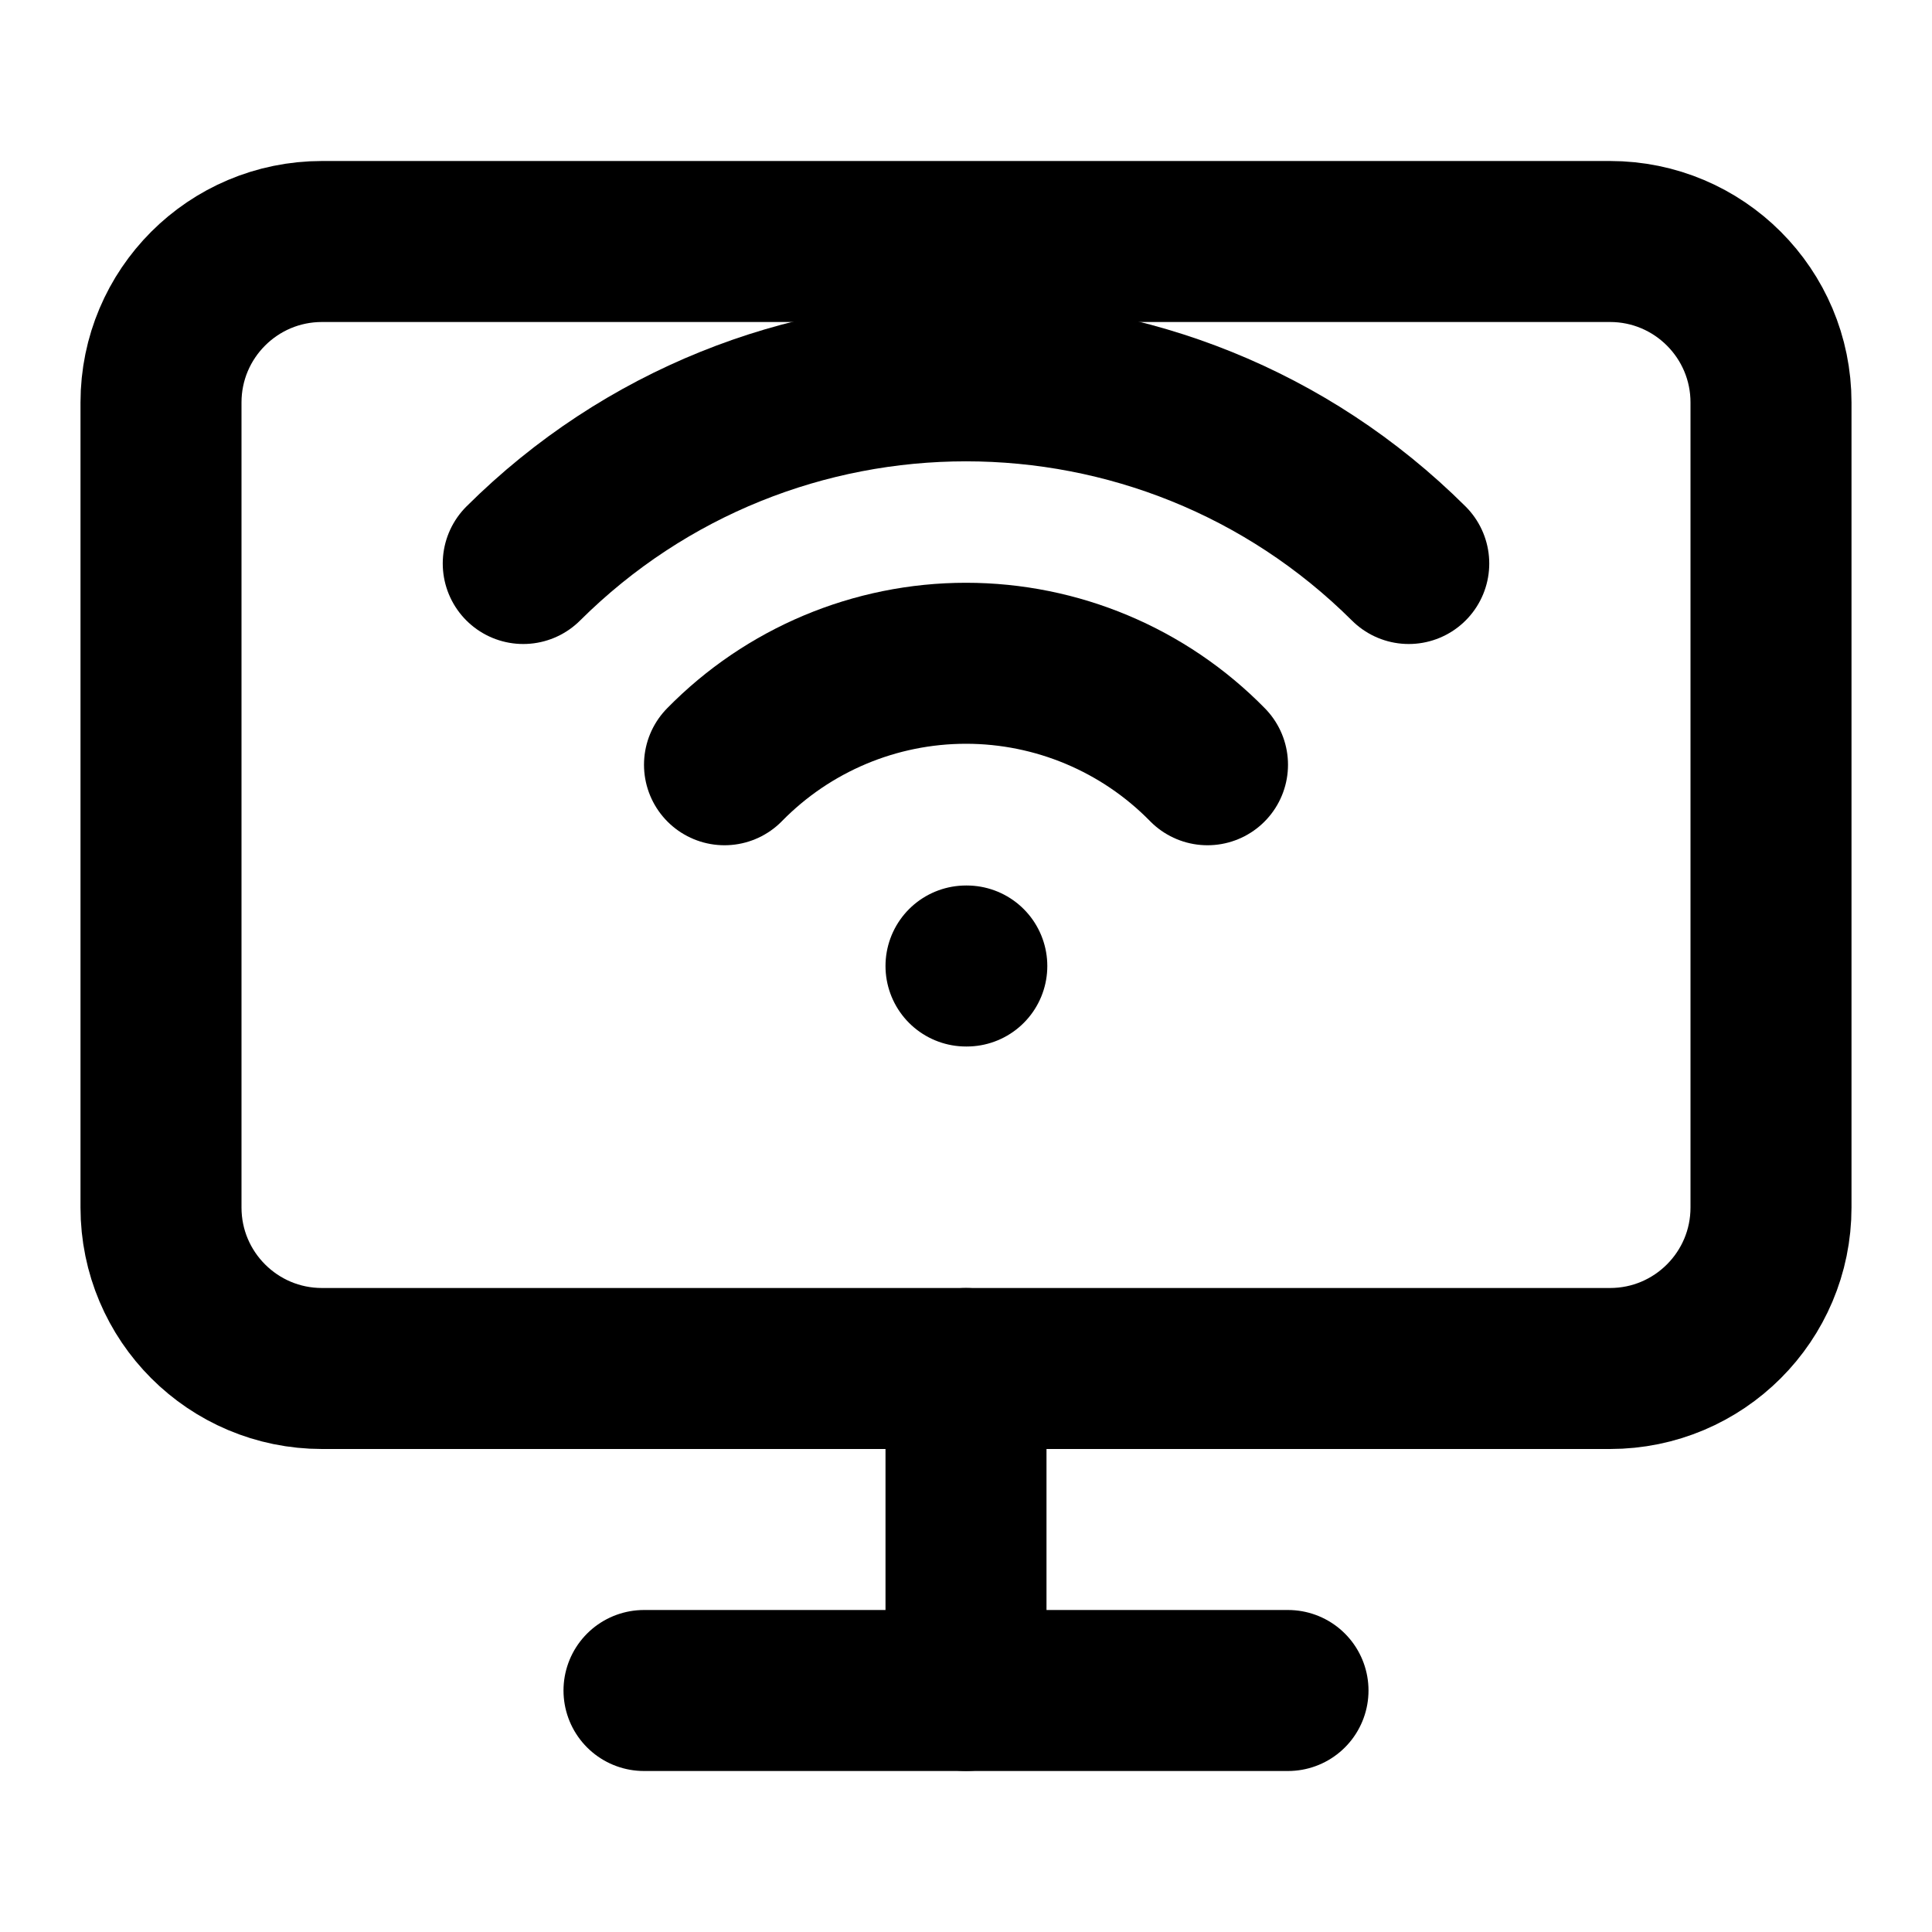
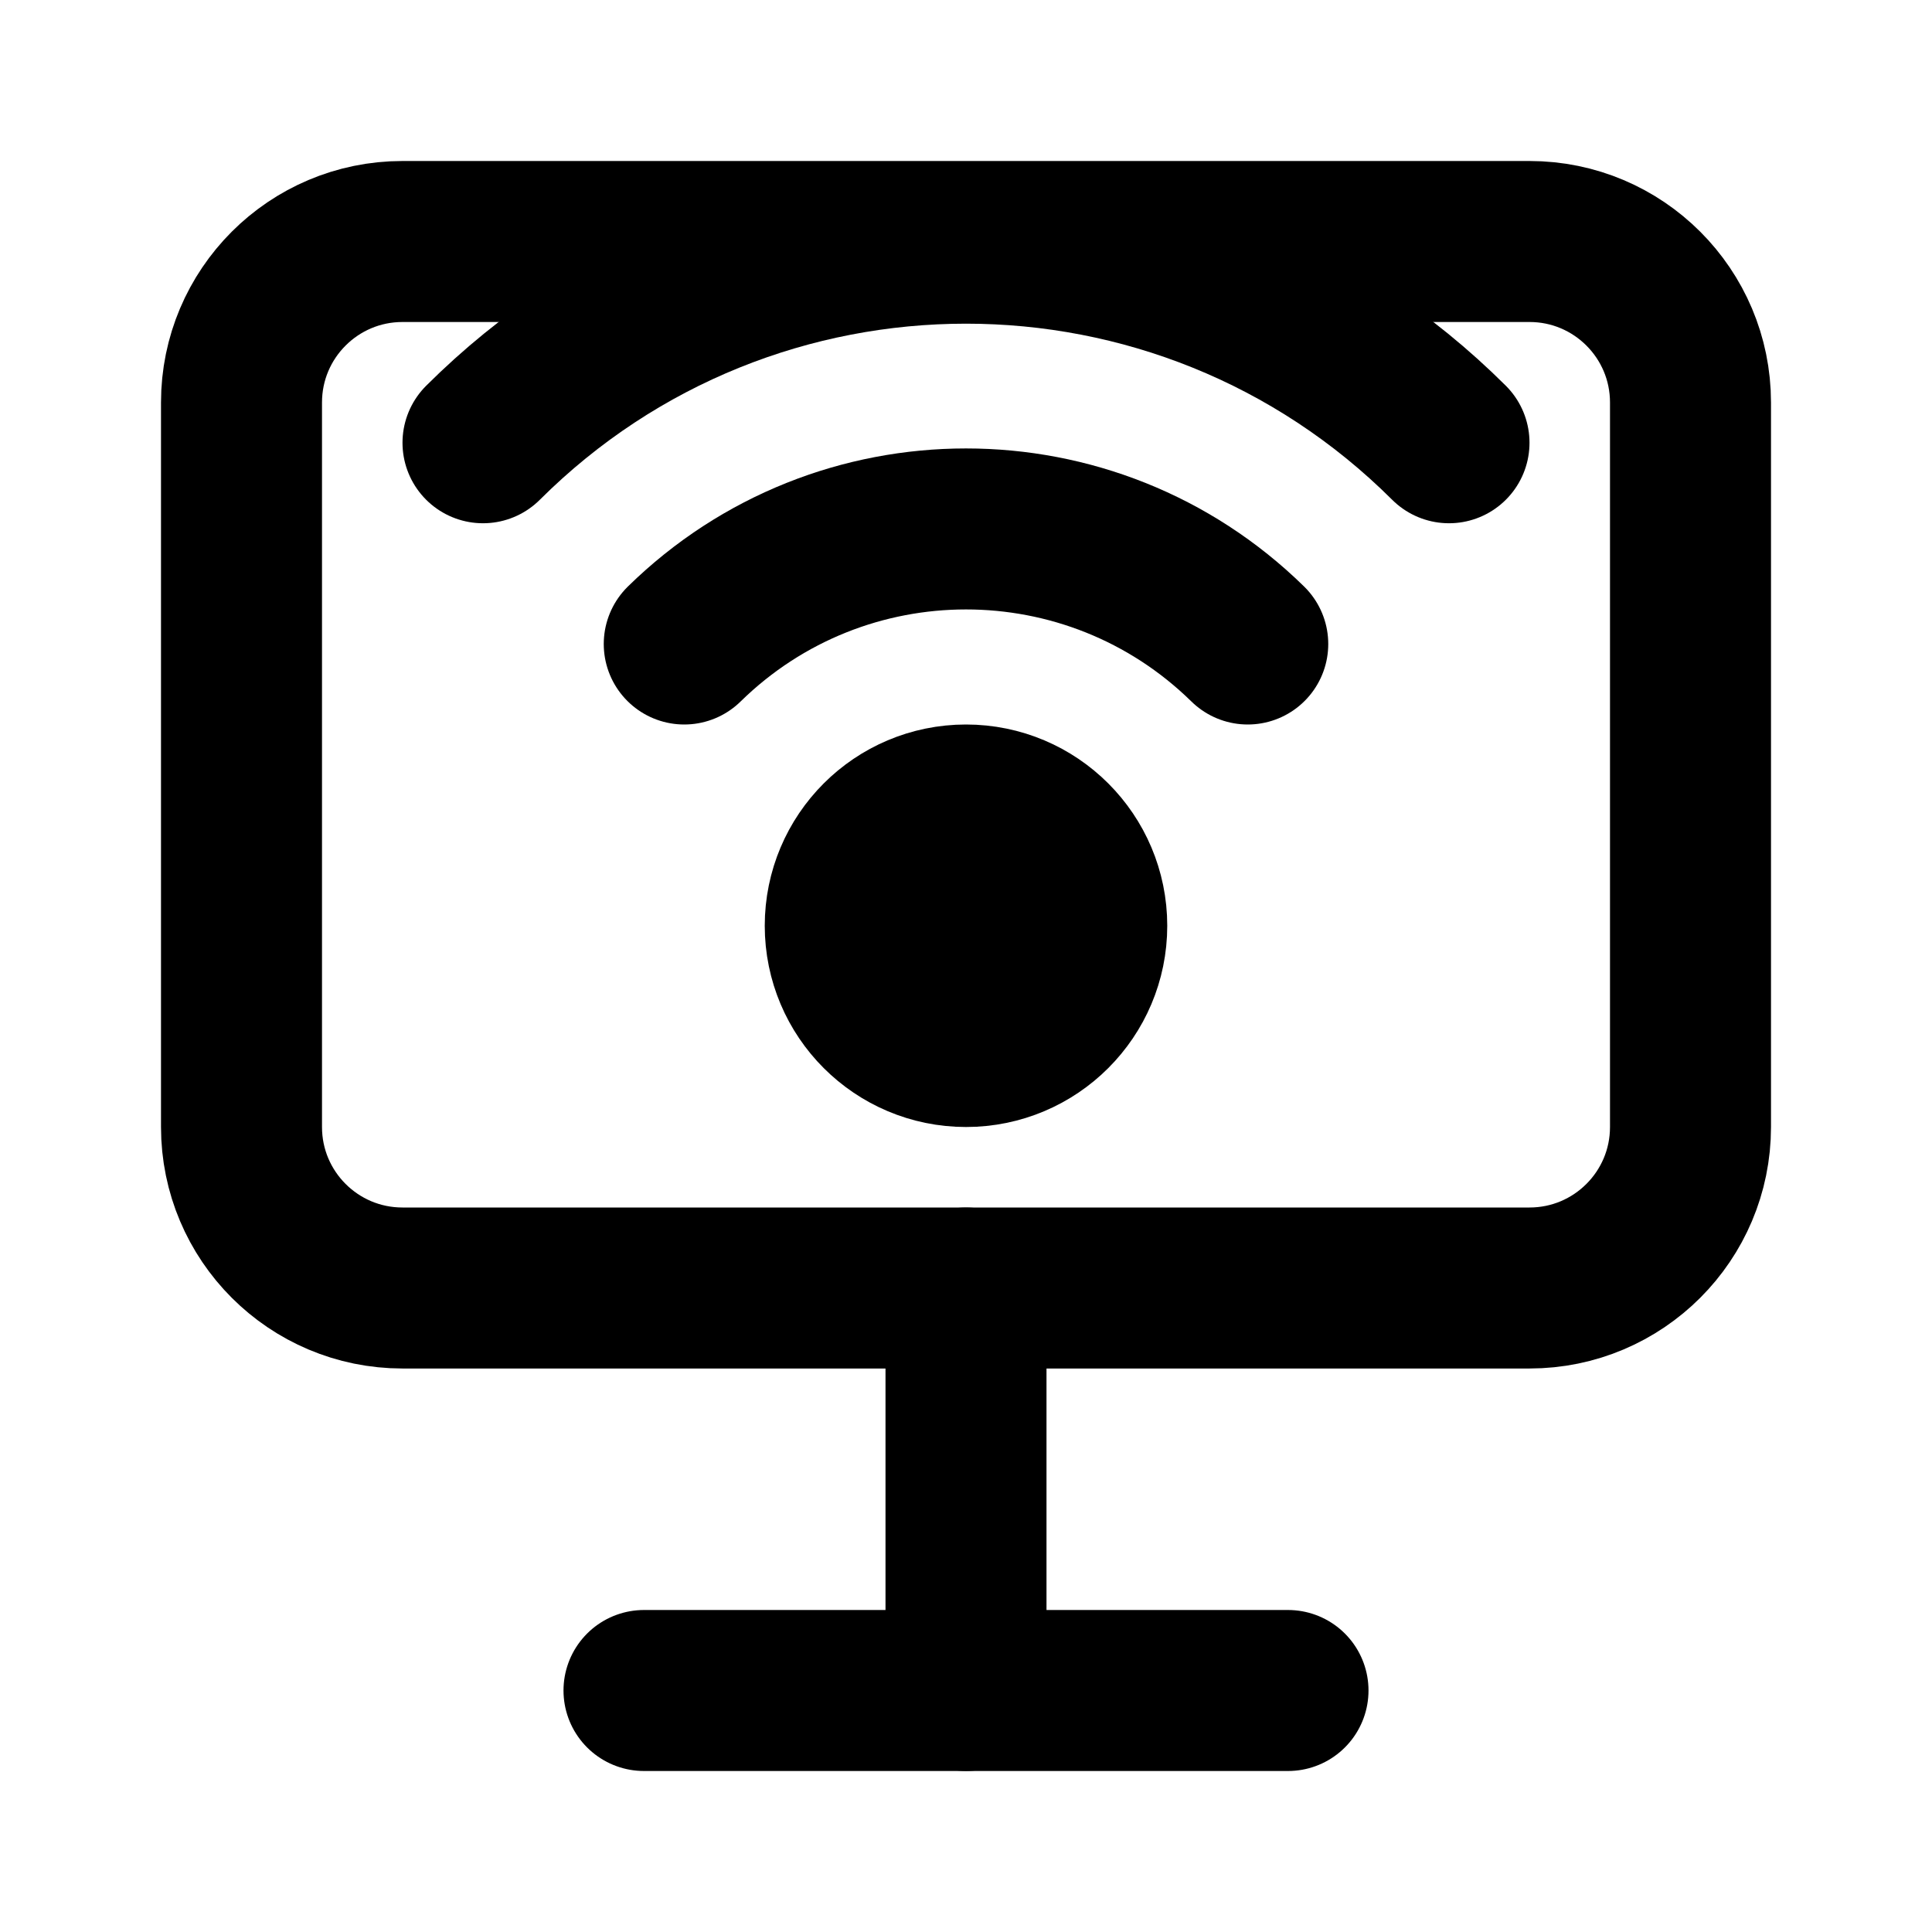
<svg xmlns="http://www.w3.org/2000/svg" viewBox="0 0 24 24" width="24" height="24" fill="none" stroke="currentColor" stroke-width="2" stroke-linecap="round" stroke-linejoin="round">
-   <rect width="20" height="14" x="2" y="3" rx="2" />
-   <line x1="8" x2="16" y1="21" y2="21" />
-   <line x1="12" x2="12" y1="17" y2="21" />
-   <path d="M12 12h.01" />
-   <path d="M9 9.5a4.2 4.2 0 0 1 6 0" />
-   <path d="M6.5 7a7.8 7.8 0 0 1 11 0" />
+   <rect x="3" y="3" width="18" height="13" rx="2" />
+   <line x1="8" y1="21" x2="16" y2="21" />
+   <line x1="12" y1="16" x2="12" y2="21" />
+   <circle cx="12" cy="11.5" r="1.5" fill="currentColor" />
+   <path d="M8.5 8a5 5 0 0 1 7 0" />
+   <path d="M6 5.5a8.5 8.5 0 0 1 12 0" />
</svg>
